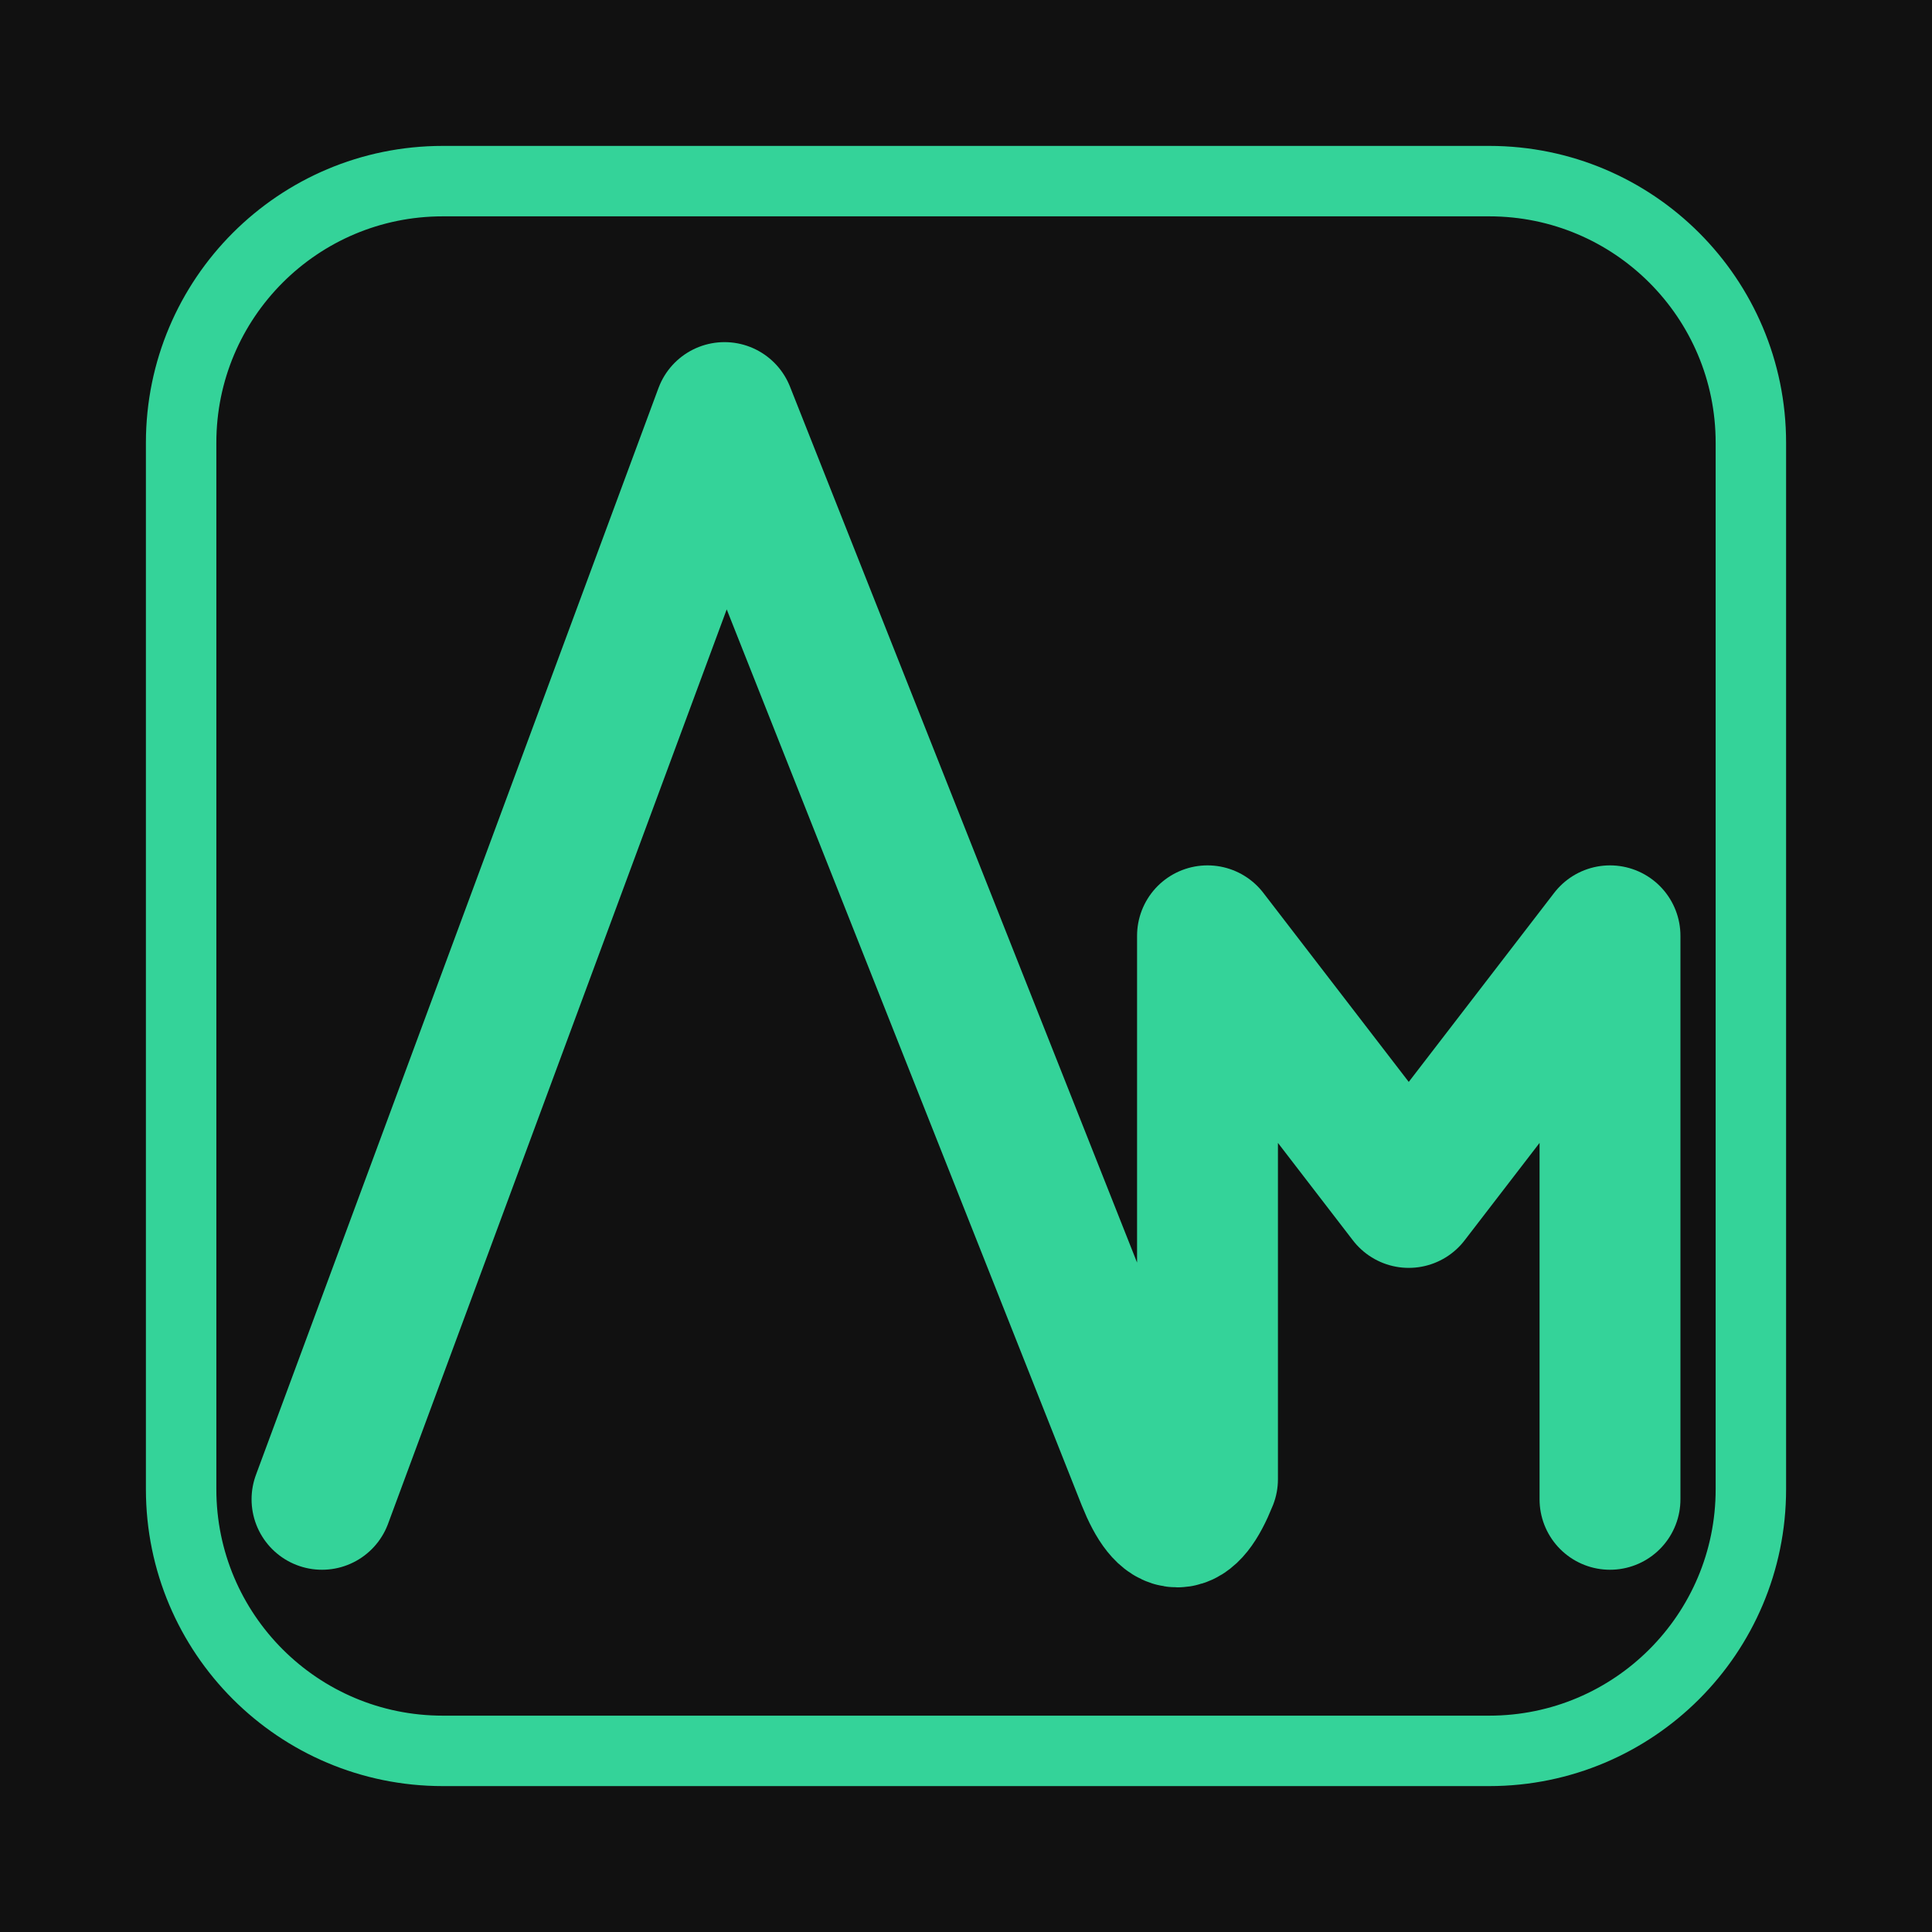
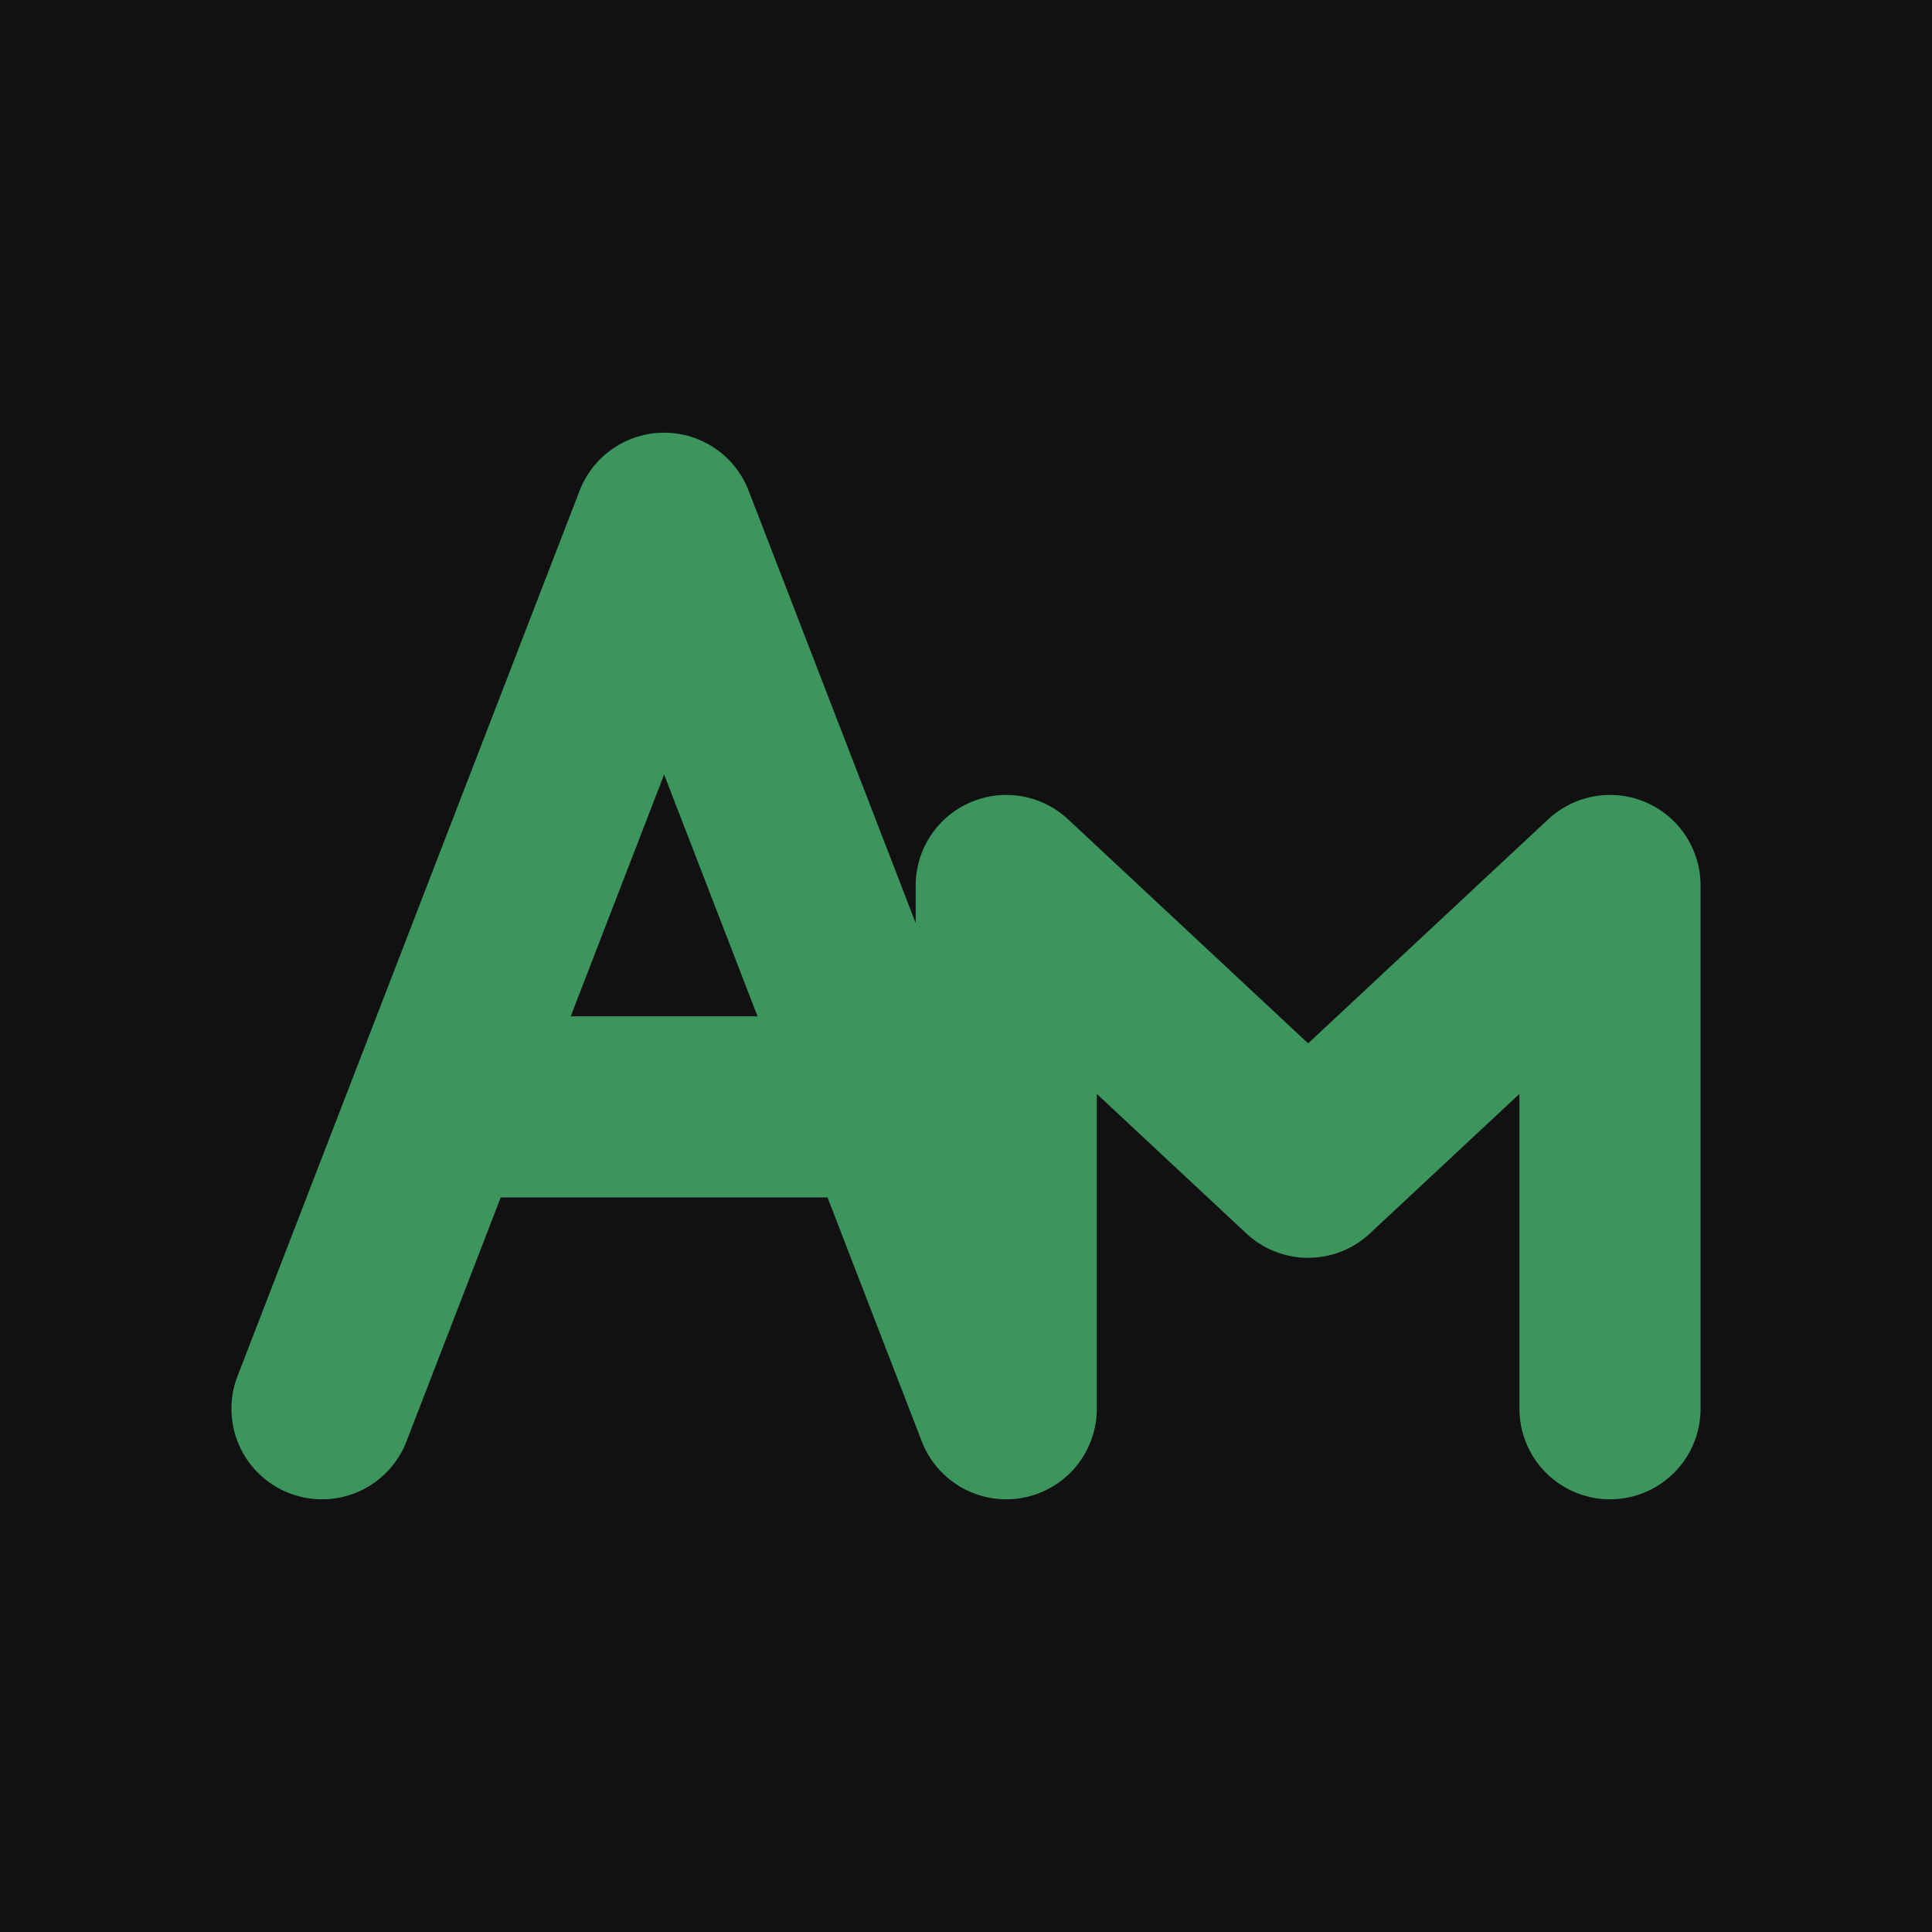
<svg xmlns="http://www.w3.org/2000/svg" width="96" height="96" viewBox="0 0 96 96">
  <rect width="96" height="96" fill="#111111" />
-   <rect x="9" y="9" width="78" height="78" rx="13" fill="none" stroke="#34d399" stroke-width="3.5" />
-   <path d="M 16 74.5 L 36 20.5 L 57 73.5 C 58 76 59 76 60 73.5 L 60 46.5 L 70 59.5 L 80 46.5 L 80 74.5" fill="none" stroke="#34d399" stroke-width="7" stroke-linecap="round" stroke-linejoin="round" />
+   <path d="M 16 70 L 33 26 L 50 70 V 44 L 65 58 L 80 44 V 70 M 22 55 H 44" fill="none" stroke="#3c955d" stroke-width="9" stroke-linecap="round" stroke-linejoin="round" />
</svg>
